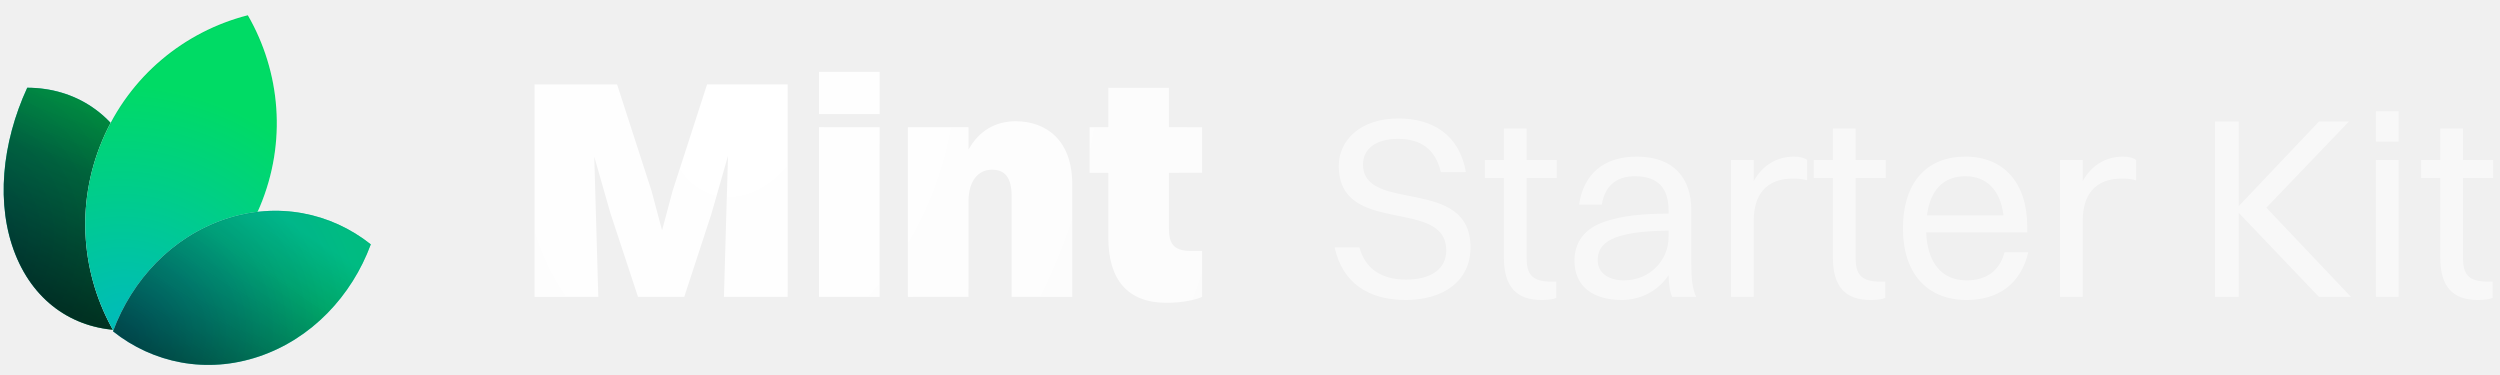
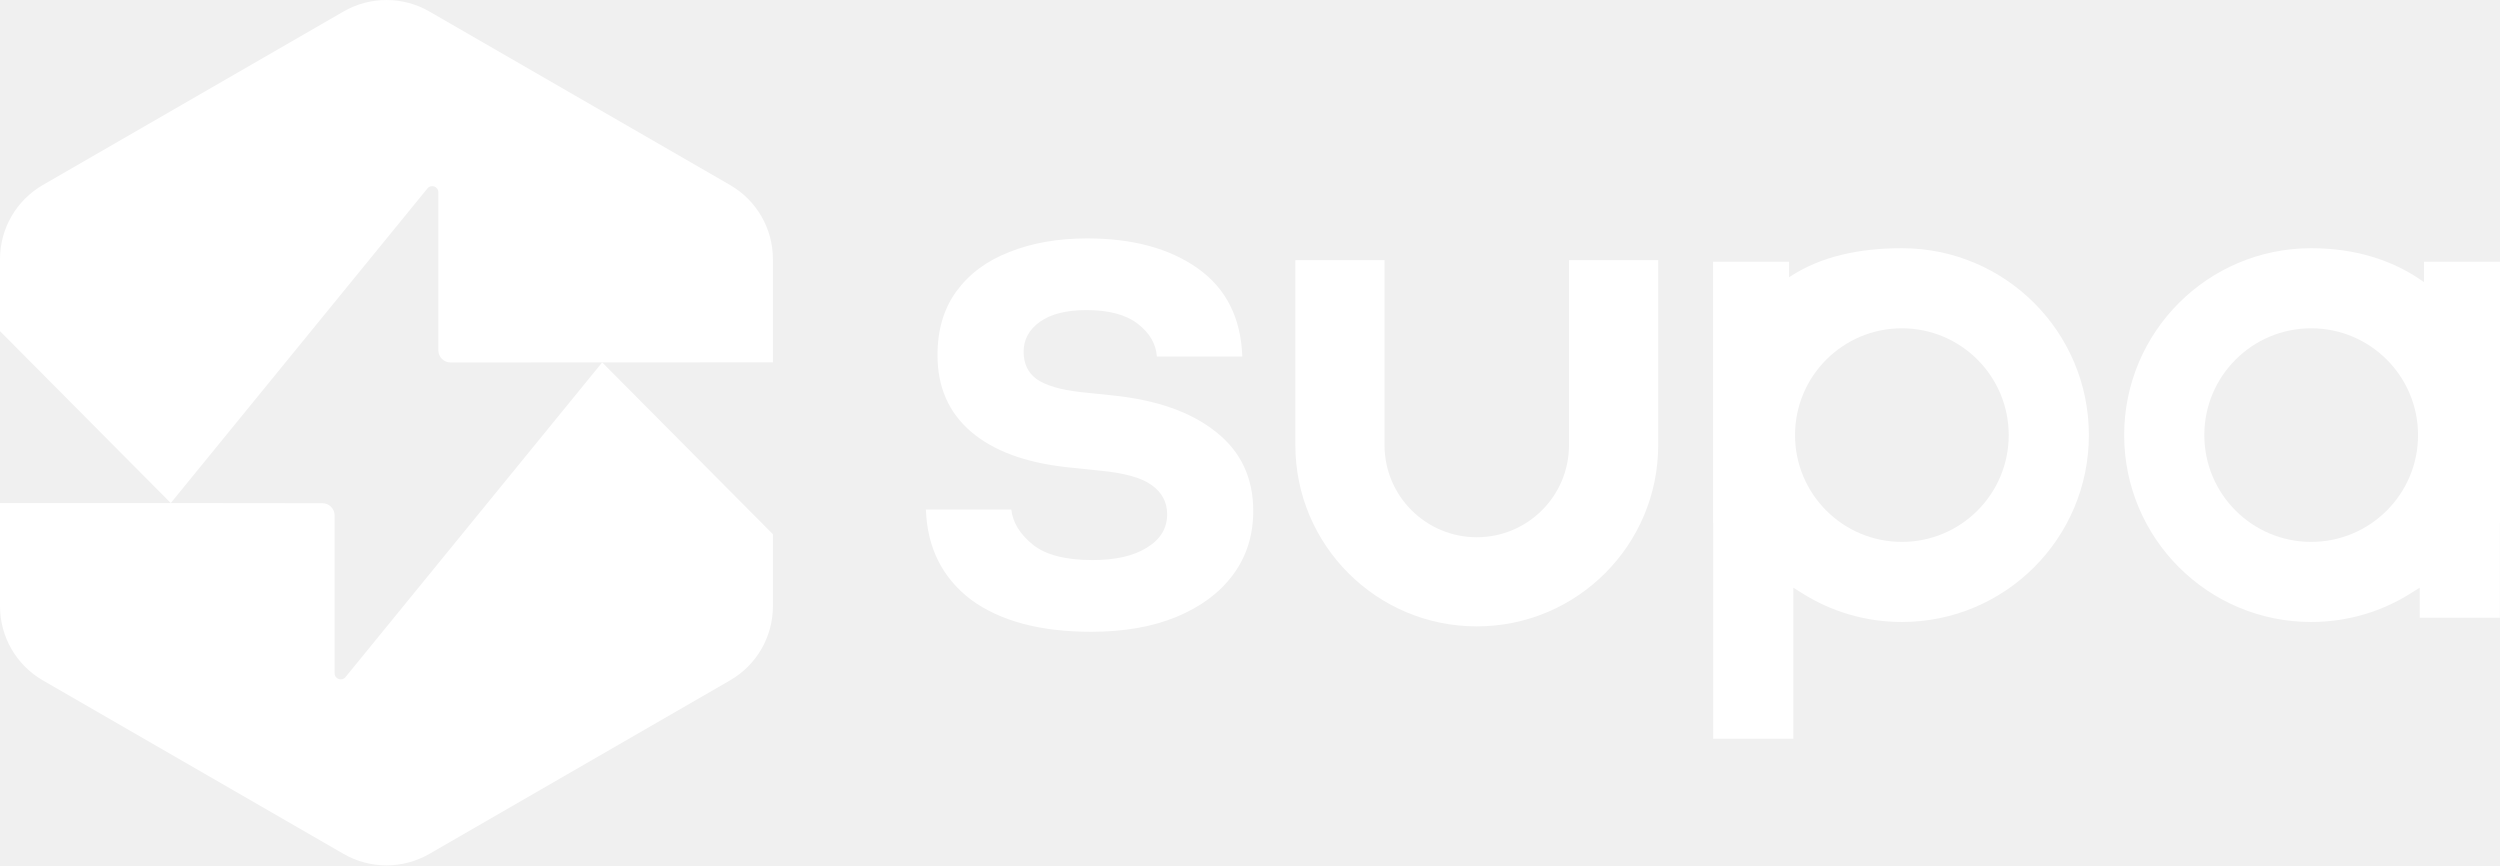
- <svg xmlns="http://www.w3.org/2000/svg" width="160" height="24" viewBox="0 0 160 24" fill="none">
-   <path d="M7.953 21.139C4.896 21.13 2.255 19.458 0.987 16.29C-0.28 13.121 0.109 9.163 1.744 5.615C4.801 5.624 7.442 7.296 8.71 10.465C9.977 13.633 9.588 17.591 7.953 21.139Z" fill="white" />
-   <path d="M7.953 21.139C4.896 21.13 2.255 19.458 0.987 16.29C-0.28 13.121 0.109 9.163 1.744 5.615C4.801 5.624 7.442 7.296 8.71 10.465C9.977 13.633 9.588 17.591 7.953 21.139Z" fill="url(#paint0_radial_115_109)" />
-   <path d="M7.953 21.139C4.896 21.13 2.255 19.458 0.987 16.29C-0.28 13.121 0.109 9.163 1.744 5.615C4.801 5.624 7.442 7.296 8.71 10.465C9.977 13.633 9.588 17.591 7.953 21.139Z" fill="black" fill-opacity="0.5" style="mix-blend-mode:hard-light" />
-   <path d="M7.953 21.139C4.896 21.13 2.255 19.458 0.987 16.29C-0.28 13.121 0.109 9.163 1.744 5.615C4.801 5.624 7.442 7.296 8.71 10.465C9.977 13.633 9.588 17.591 7.953 21.139Z" fill="url(#paint1_linear_115_109)" fill-opacity="0.5" style="mix-blend-mode:hard-light" />
-   <path d="M7.935 21.111C4.897 21.096 2.274 19.431 1.013 16.279C-0.248 13.124 0.136 9.182 1.762 5.643C4.8 5.659 7.423 7.324 8.684 10.476C9.945 13.63 9.561 17.572 7.935 21.111Z" stroke="url(#paint2_linear_115_109)" stroke-opacity="0.05" stroke-width="0.056" />
-   <path d="M7.31 21.257C11.354 20.221 14.884 17.375 16.628 13.236C18.373 9.097 17.945 4.587 15.86 0.976C11.816 2.012 8.287 4.858 6.542 8.998C4.797 13.137 5.225 17.646 7.31 21.257Z" fill="white" />
-   <path d="M7.31 21.257C11.354 20.221 14.884 17.375 16.628 13.236C18.373 9.097 17.945 4.587 15.86 0.976C11.816 2.012 8.287 4.858 6.542 8.998C4.797 13.137 5.225 17.646 7.31 21.257Z" fill="url(#paint3_radial_115_109)" />
-   <path d="M16.602 13.225C14.864 17.349 11.351 20.187 7.324 21.225C5.253 17.624 4.829 13.132 6.568 9.009C8.306 4.885 11.819 2.047 15.846 1.009C17.918 4.61 18.341 9.101 16.602 13.225Z" stroke="url(#paint4_linear_115_109)" stroke-opacity="0.05" stroke-width="0.056" />
-   <path d="M7.234 21.207C9.789 23.237 13.21 23.951 16.577 22.814C19.944 21.677 22.506 18.945 23.73 15.638C21.175 13.608 17.754 12.894 14.387 14.031C11.02 15.168 8.458 17.901 7.234 21.207Z" fill="white" />
-   <path d="M7.234 21.207C9.789 23.237 13.21 23.951 16.577 22.814C19.944 21.677 22.506 18.945 23.73 15.638C21.175 13.608 17.754 12.894 14.387 14.031C11.02 15.168 8.458 17.901 7.234 21.207Z" fill="url(#paint5_radial_115_109)" />
-   <path d="M7.234 21.207C9.789 23.237 13.21 23.951 16.577 22.814C19.944 21.677 22.506 18.945 23.73 15.638C21.175 13.608 17.754 12.894 14.387 14.031C11.02 15.168 8.458 17.901 7.234 21.207Z" fill="black" fill-opacity="0.2" style="mix-blend-mode:hard-light" />
-   <path d="M7.234 21.207C9.789 23.237 13.21 23.951 16.577 22.814C19.944 21.677 22.506 18.945 23.73 15.638C21.175 13.608 17.754 12.894 14.387 14.031C11.02 15.168 8.458 17.901 7.234 21.207Z" fill="url(#paint6_linear_115_109)" fill-opacity="0.5" style="mix-blend-mode:hard-light" />
-   <path d="M16.568 22.787C13.218 23.918 9.814 23.212 7.267 21.198C8.492 17.907 11.044 15.189 14.396 14.058C17.747 12.927 21.15 13.633 23.697 15.648C22.472 18.938 19.92 21.656 16.568 22.787Z" stroke="url(#paint7_linear_115_109)" stroke-opacity="0.05" stroke-width="0.056" />
-   <path d="M34.212 19V5.4H39.492L41.692 12.2L42.372 14.74L43.052 12.2L45.252 5.4H50.412V19H46.332L46.592 9.98L45.532 13.68L43.792 19H40.832L39.052 13.6L38.032 10.02L38.292 19H34.212ZM52.416 7.3V4.6H56.295V7.3H52.416ZM52.416 19V8.14H56.295V19H52.416ZM58.104 19V8.14H61.984V9.58C62.664 8.34 63.744 7.76 65.004 7.76C66.964 7.76 68.624 8.98 68.624 11.78V19H64.744V12.56C64.744 11.34 64.304 10.86 63.484 10.86C62.604 10.86 61.984 11.58 61.984 12.88V19H58.104ZM70.933 15.22V11.06H69.733V8.14H70.933V5.62H74.813V8.14H76.933V11.06H74.813V14.6C74.813 15.5 75.033 16.06 76.213 16.06H76.933V19C76.493 19.2 75.673 19.38 74.653 19.38C72.153 19.38 70.933 17.88 70.933 15.22Z" fill="url(#paint8_radial_115_109)" />
-   <path d="M87.232 10.519C87.232 13.687 94.112 11.229 94.112 15.832C94.112 17.994 92.364 19.198 89.971 19.198C87.562 19.198 85.912 18.093 85.417 15.832H87.001C87.364 17.169 88.371 17.895 89.987 17.895C91.671 17.895 92.561 17.152 92.561 16.03C92.561 12.598 85.681 15.155 85.681 10.618C85.681 9.001 87.034 7.582 89.509 7.582C91.671 7.582 93.403 8.621 93.816 11.014H92.215C91.868 9.529 90.912 8.886 89.476 8.886C88.057 8.886 87.232 9.529 87.232 10.519ZM96.25 16.476V11.393H95.029V10.239H96.25V8.226H97.702V10.239H99.632V11.393H97.702V16.476C97.702 17.532 98.015 18.026 99.302 18.026H99.599V19.066C99.434 19.148 99.071 19.198 98.659 19.198C97.025 19.198 96.25 18.323 96.25 16.476ZM102.516 13.093H101.064C101.345 11.162 102.615 10.024 104.76 10.024C107.103 10.024 108.242 11.393 108.242 13.44V16.888C108.242 17.895 108.324 18.521 108.555 19H107.021C106.856 18.654 106.806 18.142 106.79 17.614C106.047 18.72 104.859 19.198 103.803 19.198C101.988 19.198 100.767 18.357 100.767 16.69C100.767 15.486 101.427 14.611 102.714 14.182C103.902 13.786 105.107 13.687 106.79 13.671V13.473C106.79 12.053 106.13 11.278 104.628 11.278C103.374 11.278 102.698 11.971 102.516 13.093ZM102.252 16.657C102.252 17.465 102.929 17.944 103.952 17.944C105.569 17.944 106.79 16.674 106.79 15.172V14.759C103.061 14.793 102.252 15.585 102.252 16.657ZM110.787 19V10.239H112.239V11.591C112.833 10.519 113.774 10.024 114.83 10.024C115.176 10.024 115.49 10.107 115.655 10.239V11.542C115.407 11.46 115.094 11.427 114.747 11.427C112.998 11.427 112.239 12.515 112.239 14.1V19H110.787ZM117.305 16.476V11.393H116.084V10.239H117.305V8.226H118.757V10.239H120.688V11.393H118.757V16.476C118.757 17.532 119.071 18.026 120.358 18.026H120.655V19.066C120.49 19.148 120.127 19.198 119.714 19.198C118.081 19.198 117.305 18.323 117.305 16.476ZM129.809 16.145C129.33 18.192 127.862 19.198 125.865 19.198C123.324 19.198 121.79 17.482 121.79 14.627C121.79 11.658 123.324 10.024 125.783 10.024C128.258 10.024 129.743 11.723 129.743 14.512V14.875H123.275C123.357 16.838 124.281 17.944 125.865 17.944C127.103 17.944 127.977 17.35 128.291 16.145H129.809ZM125.783 11.278C124.38 11.278 123.539 12.152 123.324 13.786H128.225C128.027 12.169 127.152 11.278 125.783 11.278ZM131.843 19V10.239H133.295V11.591C133.889 10.519 134.829 10.024 135.885 10.024C136.232 10.024 136.545 10.107 136.71 10.239V11.542C136.463 11.46 136.149 11.427 135.803 11.427C134.054 11.427 133.295 12.515 133.295 14.1V19H131.843ZM141.763 19V7.78H143.281V13.192L148.413 7.78H150.327L145.047 13.291L150.459 19H148.413L143.281 13.621V19H141.763ZM152.06 9.067V7.12H153.512V9.067H152.06ZM152.06 19V10.239H153.512V19H152.06ZM156.178 16.476V11.393H154.957V10.239H156.178V8.226H157.63V10.239H159.56V11.393H157.63V16.476C157.63 17.532 157.943 18.026 159.23 18.026H159.527V19.066C159.362 19.148 158.999 19.198 158.587 19.198C156.953 19.198 156.178 18.323 156.178 16.476Z" fill="white" fill-opacity="0.55" />
-   <defs>
-     <radialGradient id="paint0_radial_115_109" cx="0" cy="0" r="1" gradientUnits="userSpaceOnUse" gradientTransform="translate(-3.00503 15.023) rotate(-10.029) scale(17.9572 17.784)">
-       <stop stop-color="#00B0BB" />
-       <stop offset="1" stop-color="#00DB65" />
-     </radialGradient>
-     <linearGradient id="paint1_linear_115_109" x1="7.39" y1="4.813" x2="1.63" y2="18.689" gradientUnits="userSpaceOnUse">
-       <stop stop-color="#18E299" />
-       <stop offset="1" />
-     </linearGradient>
-     <linearGradient id="paint2_linear_115_109" x1="7.948" y1="8.016" x2="1.761" y2="18.746" gradientUnits="userSpaceOnUse">
-       <stop />
-       <stop offset="1" stop-opacity="0" />
-     </linearGradient>
-     <radialGradient id="paint3_radial_115_109" cx="0" cy="0" r="1" gradientUnits="userSpaceOnUse" gradientTransform="translate(8.11404 20.8822) rotate(-75.7542) scale(21.6246 23.7772)">
-       <stop stop-color="#00BBBB" />
-       <stop offset="0.713" stop-color="#00DB65" />
-     </radialGradient>
-     <linearGradient id="paint4_linear_115_109" x1="7.602" y1="5.871" x2="15.556" y2="16.372" gradientUnits="userSpaceOnUse">
-       <stop />
-       <stop offset="1" stop-opacity="0" />
-     </linearGradient>
-     <radialGradient id="paint5_radial_115_109" cx="0" cy="0" r="1" gradientUnits="userSpaceOnUse" gradientTransform="translate(7.84537 21.5181) rotate(-20.3525) scale(18.5603 17.32)">
-       <stop stop-color="#00B0BB" />
-       <stop offset="1" stop-color="#00DB65" />
-     </radialGradient>
-     <linearGradient id="paint6_linear_115_109" x1="16.808" y1="13.007" x2="10.041" y2="22.994" gradientUnits="userSpaceOnUse">
-       <stop stop-color="#00B1BC" />
-       <stop offset="1" />
-     </linearGradient>
-     <linearGradient id="paint7_linear_115_109" x1="16.808" y1="13.007" x2="14.169" y2="23.841" gradientUnits="userSpaceOnUse">
-       <stop />
-       <stop offset="1" stop-opacity="0" />
-     </linearGradient>
-     <radialGradient id="paint8_radial_115_109" cx="0" cy="0" r="1" gradientUnits="userSpaceOnUse" gradientTransform="translate(47.2781 7) rotate(19.0047) scale(67.5582 85.7506)">
-       <stop stop-color="white" />
-       <stop offset="1" stop-color="white" stop-opacity="0.5" />
-     </radialGradient>
-   </defs>
+ <svg xmlns="http://www.w3.org/2000/svg" width="78" height="27" viewBox="0 0 78 27" fill="none">
+   <path d="M10.72 0.358C11.548 -0.119 12.567 -0.119 13.395 0.358L22.777 5.772C23.605 6.249 24.115 7.131 24.115 8.086V11.305L18.788 11.307L14.058 11.309C13.847 11.309 13.676 11.137 13.676 10.927V5.999C13.676 5.819 13.451 5.739 13.337 5.878L5.328 15.695L0 10.332V8.086C0 7.131 0.51 6.249 1.337 5.772L10.72 0.358Z" fill="white" />
+   <path d="M5.328 15.695L10.058 15.7C10.269 15.7 10.44 15.871 10.44 16.081V21.005C10.44 21.185 10.665 21.265 10.779 21.126L18.788 11.307L24.115 16.668V18.914C24.115 19.869 23.605 20.751 22.777 21.228L13.395 26.642C12.567 27.119 11.548 27.119 10.72 26.642L1.337 21.228C0.51 20.751 0 19.869 0 18.914V15.695L5.328 15.695Z" fill="white" />
+   <path d="M30.295 18.71C31.205 19.378 32.456 19.712 34.048 19.712C35.071 19.712 35.96 19.555 36.713 19.243C37.467 18.93 38.049 18.497 38.462 17.943C38.888 17.375 39.101 16.707 39.101 15.94C39.101 14.903 38.71 14.079 37.928 13.468C37.161 12.857 36.095 12.481 34.73 12.339L33.707 12.232C33.081 12.161 32.626 12.026 32.342 11.828C32.072 11.629 31.937 11.345 31.937 10.975C31.937 10.592 32.108 10.279 32.449 10.038C32.79 9.796 33.273 9.675 33.899 9.675C34.595 9.675 35.128 9.817 35.498 10.102C35.867 10.386 36.066 10.727 36.095 11.124H38.76C38.717 9.917 38.255 9.001 37.374 8.376C36.493 7.751 35.341 7.438 33.92 7.438C33.01 7.438 32.2 7.58 31.489 7.864C30.793 8.134 30.245 8.539 29.847 9.079C29.449 9.619 29.25 10.286 29.25 11.082C29.25 12.076 29.599 12.872 30.295 13.468C30.992 14.065 31.987 14.434 33.28 14.576L34.304 14.683C35.071 14.754 35.611 14.903 35.924 15.13C36.251 15.358 36.415 15.663 36.415 16.047C36.415 16.487 36.201 16.835 35.775 17.091C35.363 17.346 34.801 17.474 34.09 17.474C33.238 17.474 32.612 17.311 32.214 16.984C31.816 16.657 31.596 16.295 31.553 15.897H28.888C28.93 17.091 29.4 18.028 30.295 18.71Z" fill="white" />
+   <path d="M40.415 13.886V8.117H43.197V13.886C43.197 15.475 44.486 16.762 46.075 16.762C47.665 16.762 48.953 15.475 48.953 13.886V8.117H51.736V13.886C51.736 17.01 49.201 19.543 46.075 19.543C42.949 19.543 40.415 17.01 40.415 13.886Z" fill="white" />
+   <path fill-rule="evenodd" clip-rule="evenodd" d="M59.339 7.744C57.992 7.744 56.825 8.006 55.895 8.602L55.818 8.651V8.167H53.447V16.311H53.451V23.049H55.952V18.335L56.228 18.509C57.128 19.077 58.195 19.406 59.339 19.406C62.561 19.406 65.173 16.795 65.173 13.575C65.173 10.354 62.561 7.744 59.339 7.744ZM56.005 13.575C56.005 11.735 57.497 10.243 59.339 10.243C61.18 10.243 62.672 11.735 62.672 13.575C62.672 15.415 61.18 16.907 59.339 16.907C57.497 16.907 56.005 15.415 56.005 13.575Z" fill="white" />
+   <path fill-rule="evenodd" clip-rule="evenodd" d="M78 8.167V16.311H77.996V19.273H75.495V18.335L75.219 18.509C74.319 19.077 73.252 19.406 72.109 19.406C68.886 19.406 66.274 16.795 66.274 13.575C66.274 10.354 68.886 7.744 72.109 7.744C73.453 7.744 74.619 8.102 75.551 8.749L75.629 8.803V8.167H78ZM72.109 10.243C70.267 10.243 68.775 11.735 68.775 13.575C68.775 15.415 70.267 16.907 72.109 16.907C73.95 16.907 75.443 15.415 75.443 13.575C75.443 11.735 73.95 10.243 72.109 10.243Z" fill="white" />
</svg>
